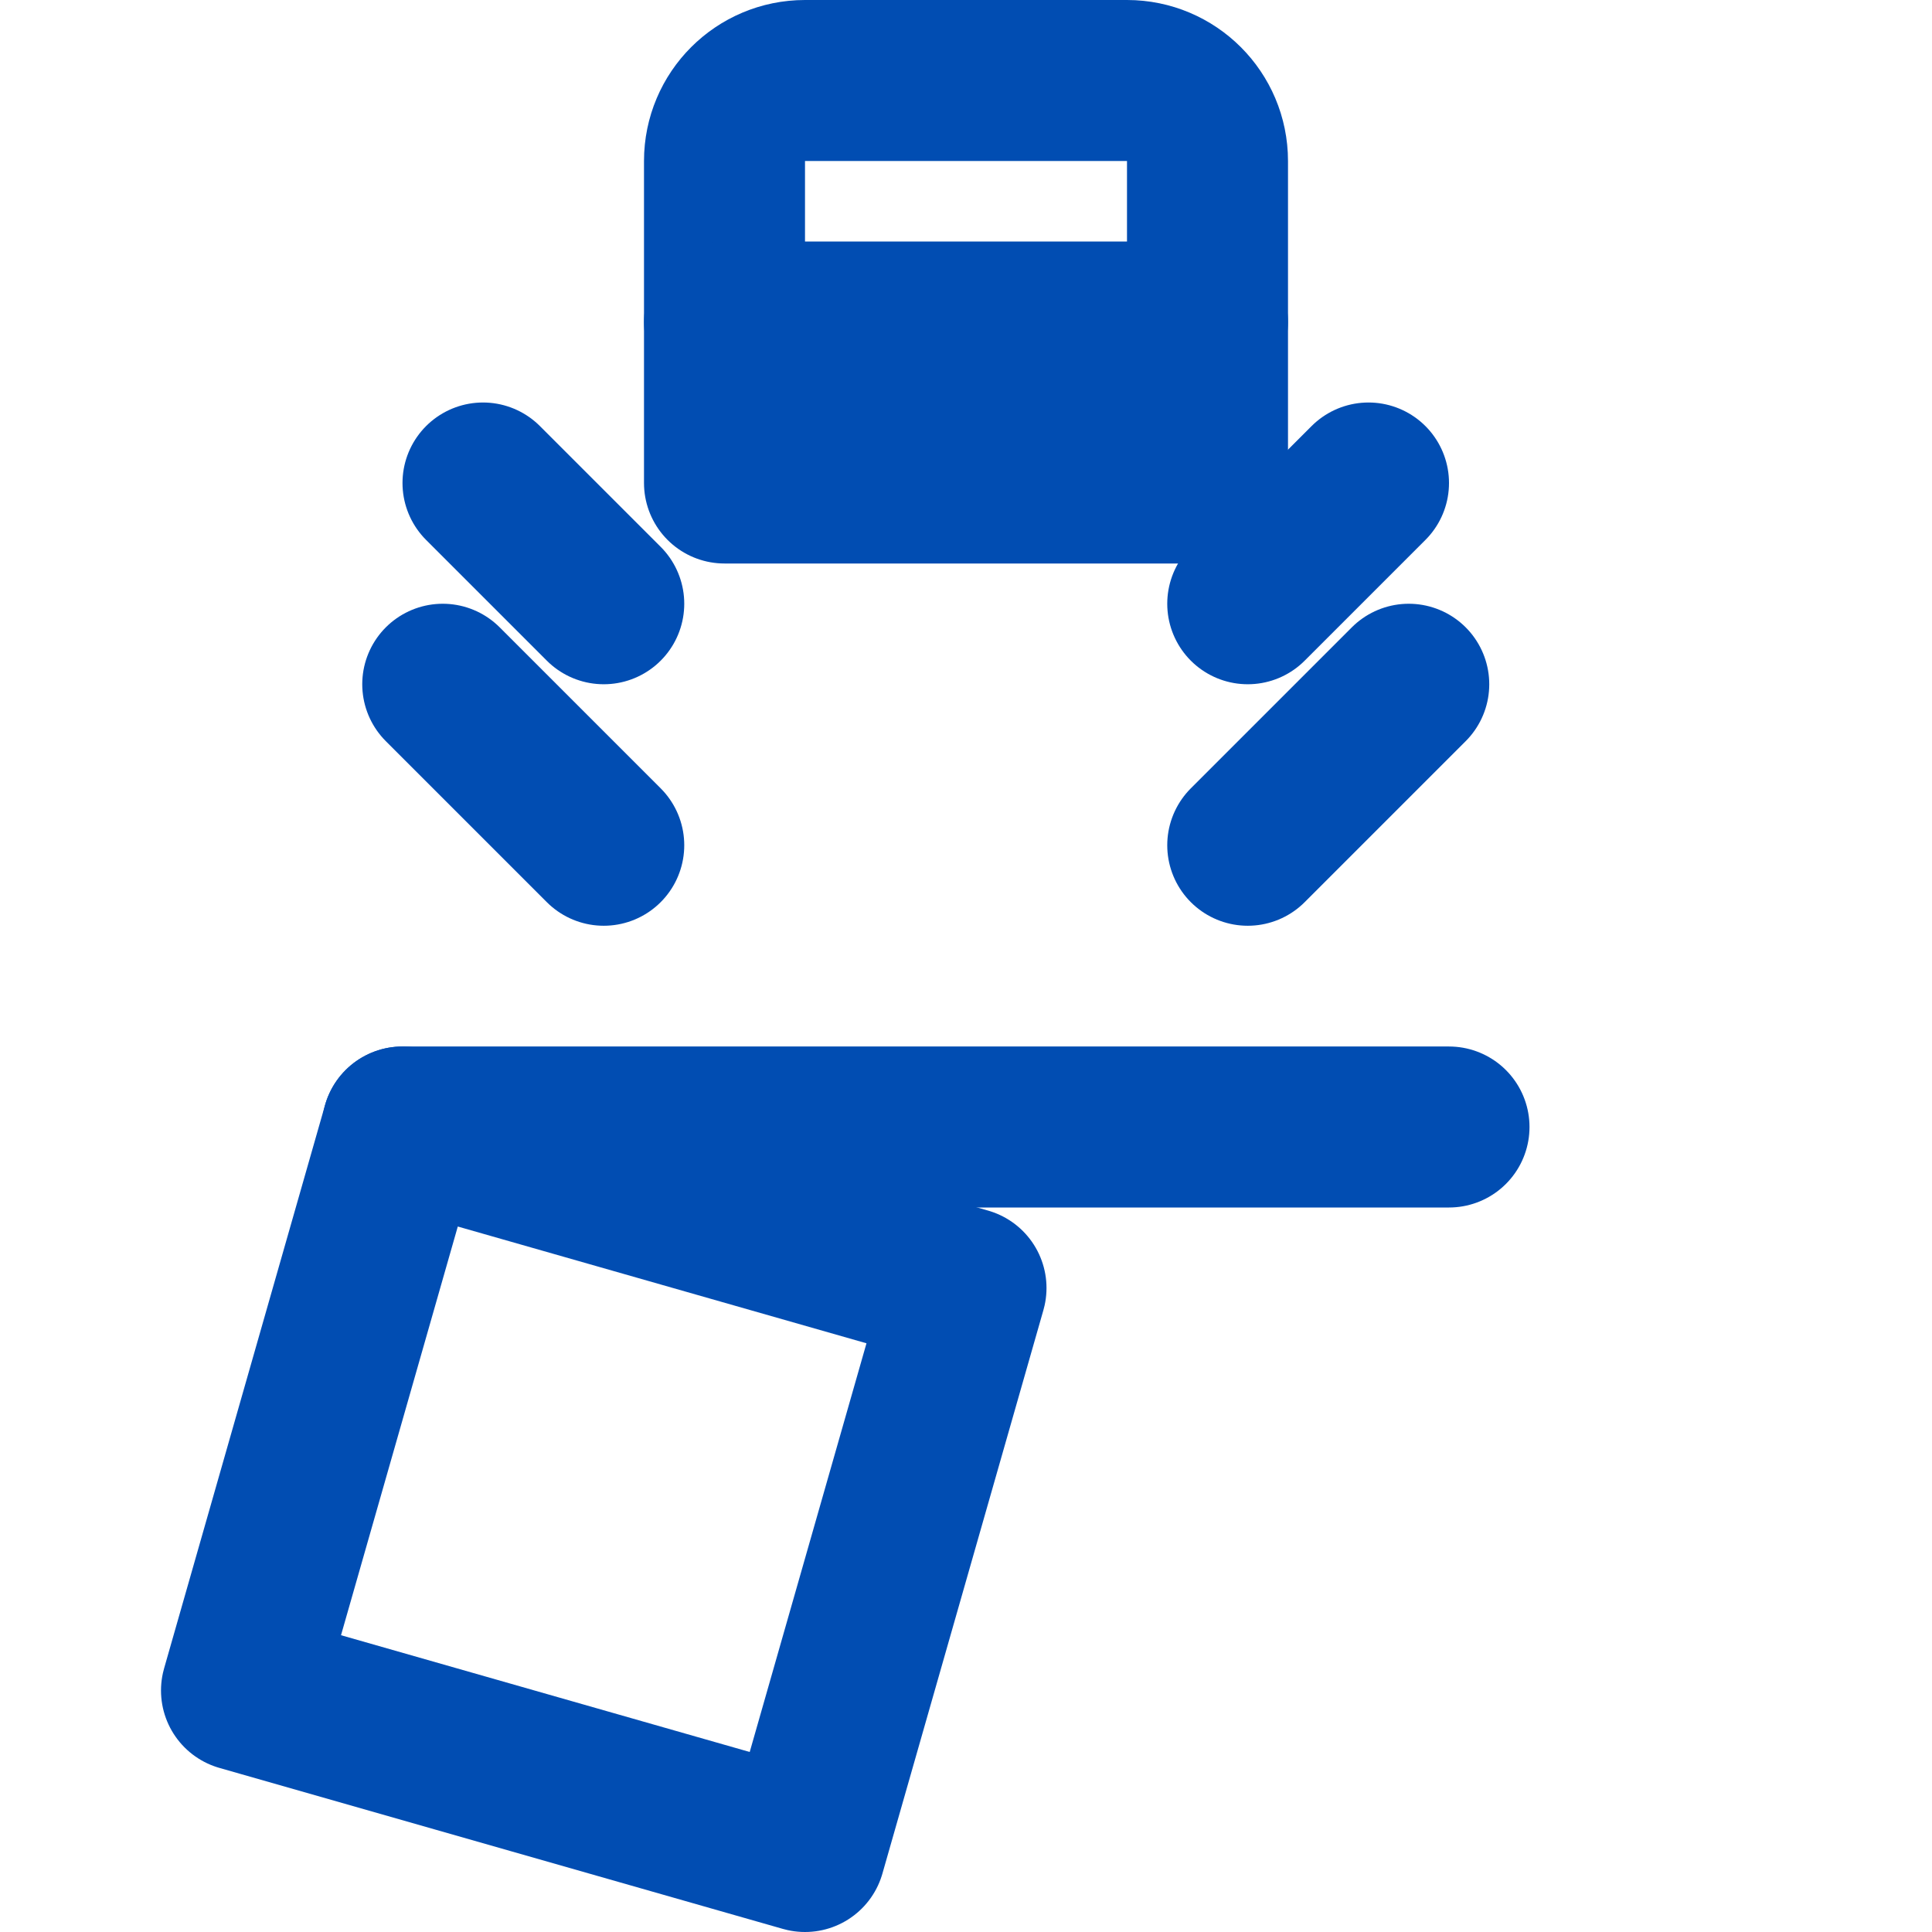
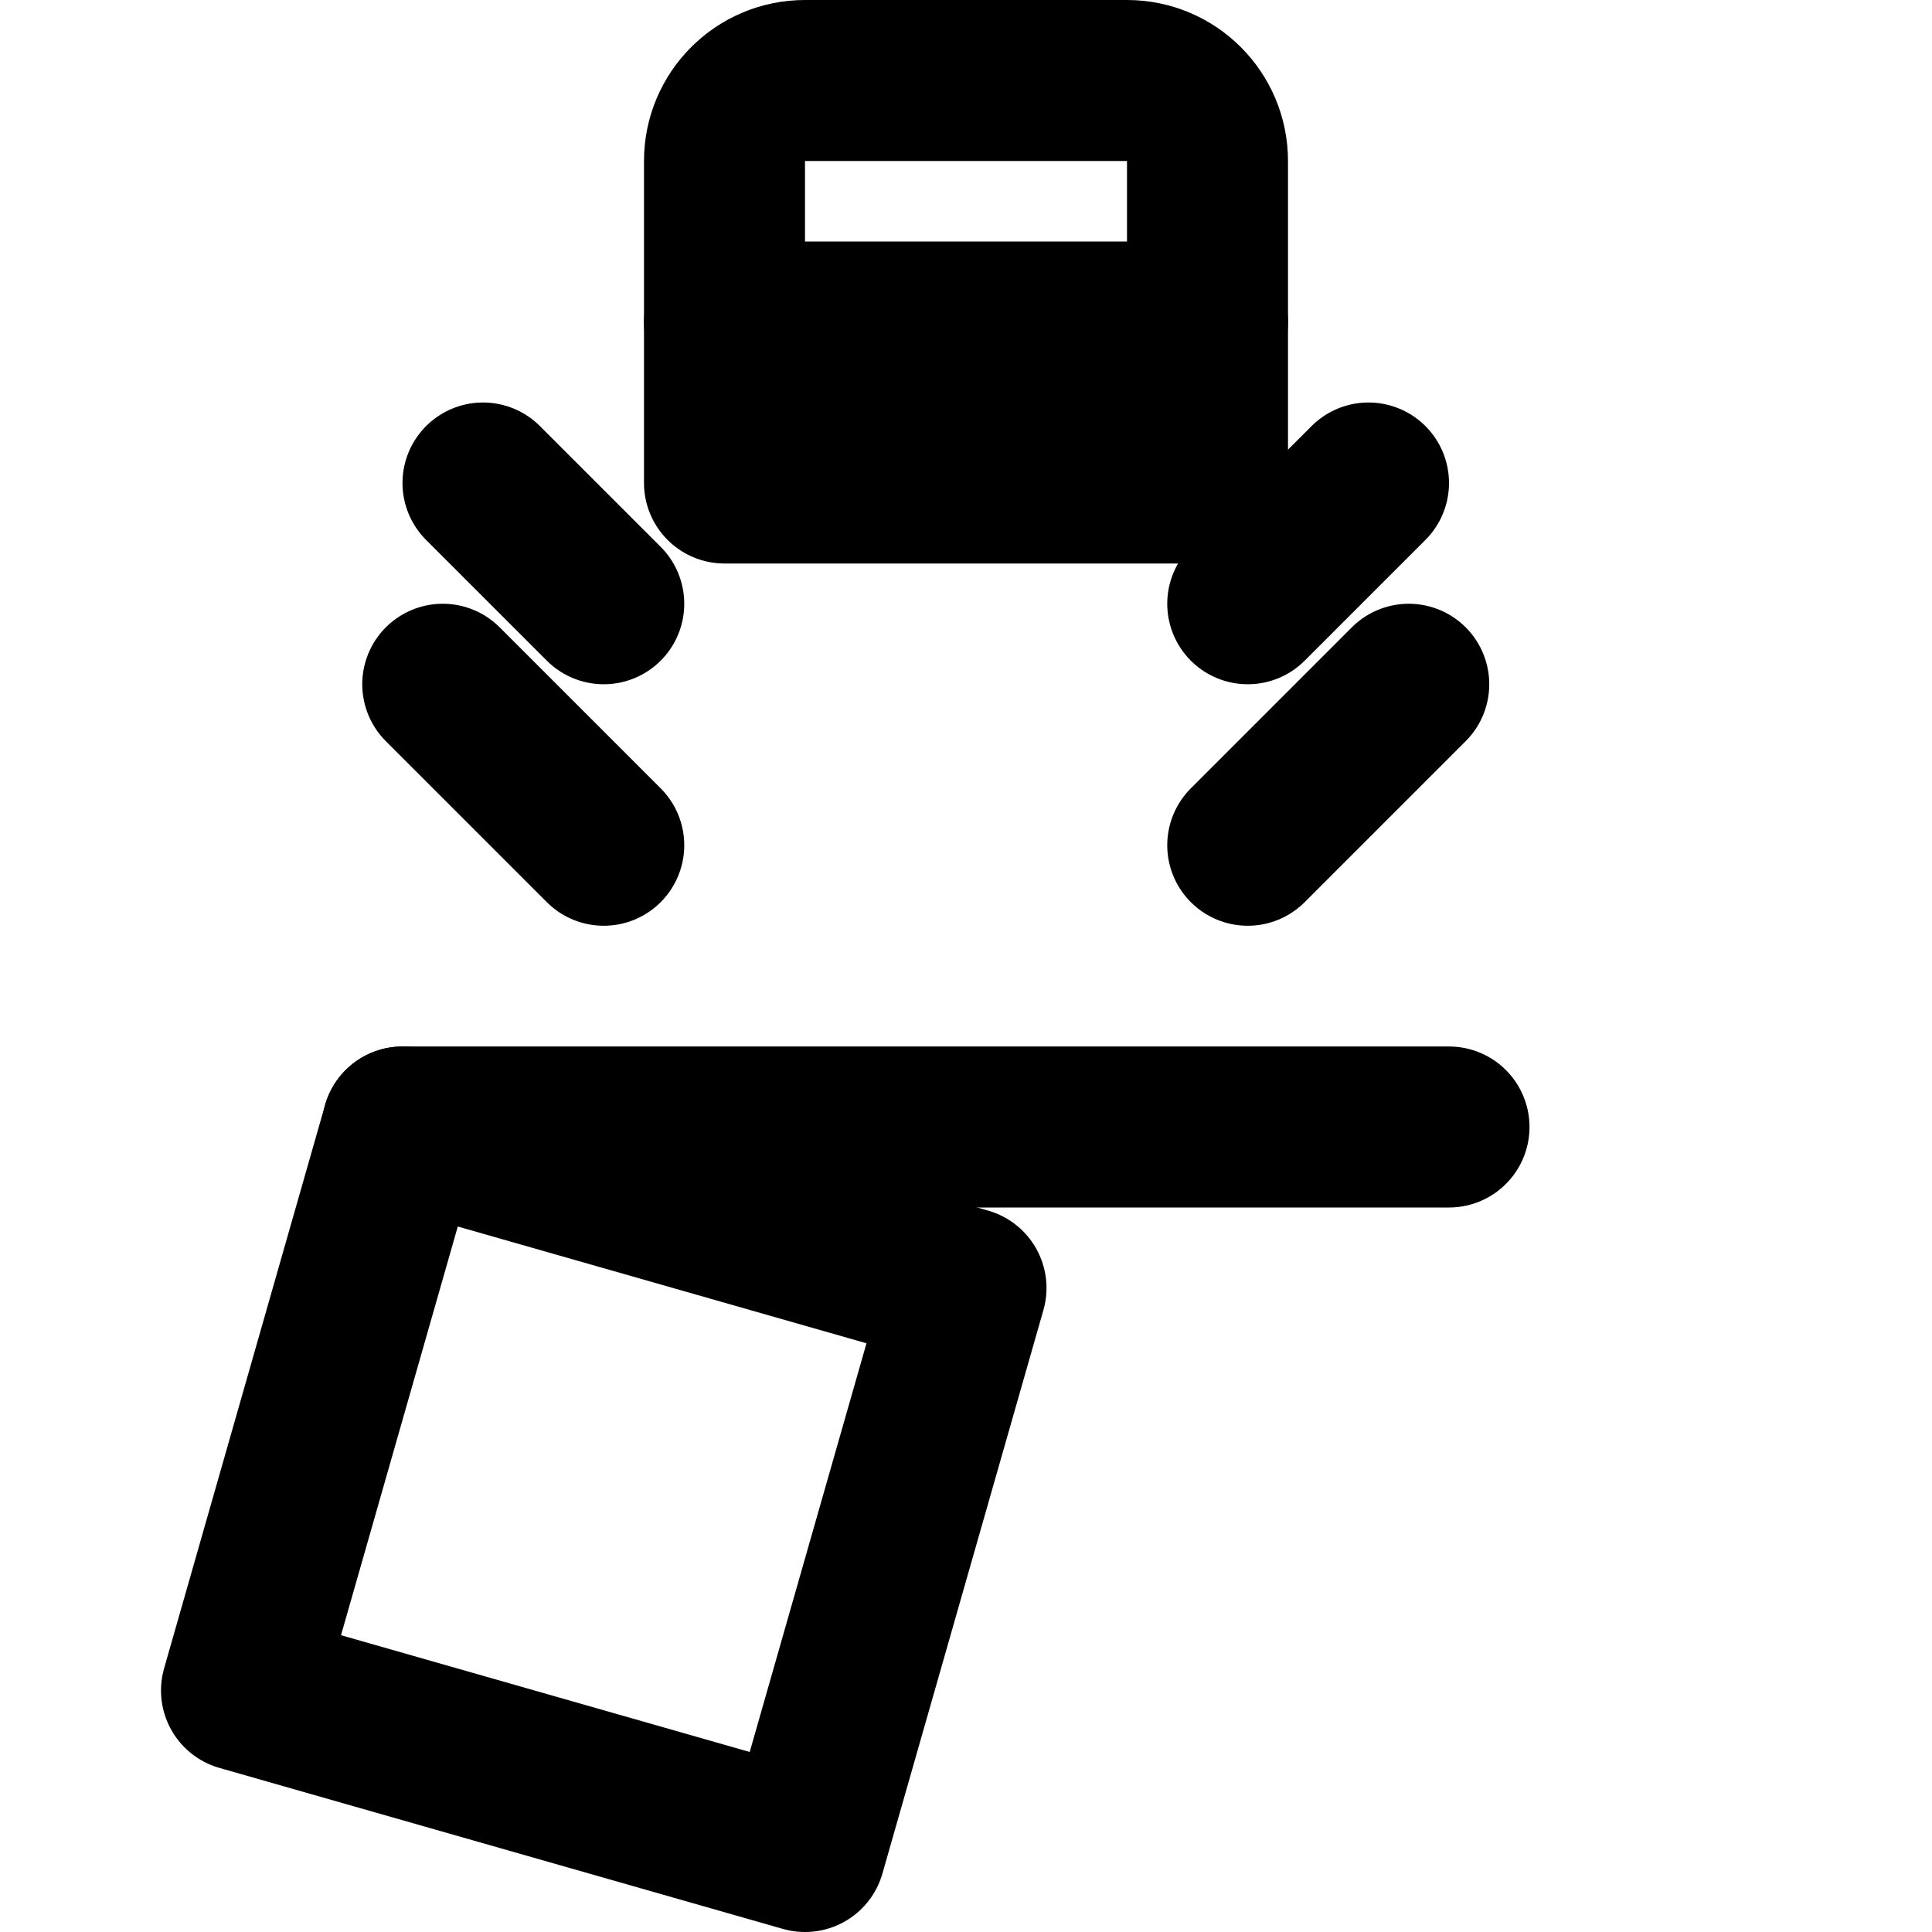
<svg xmlns="http://www.w3.org/2000/svg" viewBox="0 0 24 24" width="24" height="24">
-   <path d="M15 4V2a1 1 0 0 0-1-1h-4a1 1 0 0 0-1 1v2" stroke="#014DB2" stroke-width="2" stroke-linecap="round" stroke-linejoin="round" fill="none" />
-   <path d="M15 4H9v2h6V4z" stroke="#014DB2" stroke-width="2" stroke-linecap="round" stroke-linejoin="round" fill="none" />
-   <line x1="18" y1="14" x2="5" y2="14" stroke="#014DB2" stroke-width="2" stroke-linecap="round" stroke-linejoin="round" fill="none" />
-   <line x1="7.5" y1="7.5" x2="6" y2="6" stroke="#014DB2" stroke-width="2" stroke-linecap="round" stroke-linejoin="round" fill="none" />
-   <line x1="15.5" y1="7.5" x2="17" y2="6" stroke="#014DB2" stroke-width="2" stroke-linecap="round" stroke-linejoin="round" fill="none" />
-   <line x1="7.5" y1="10.5" x2="5.5" y2="8.5" stroke="#014DB2" stroke-width="2" stroke-linecap="round" stroke-linejoin="round" fill="none" />
-   <line x1="15.5" y1="10.5" x2="17.5" y2="8.5" stroke="#014DB2" stroke-width="2" stroke-linecap="round" stroke-linejoin="round" fill="none" />
-   <path d="M3 21l2-7 7 2-2 7-7-2z" stroke="#014DB2" stroke-width="2" stroke-linecap="round" stroke-linejoin="round" fill="none" />
+   <path d="M15 4V2a1 1 0 0 0-1-1h-4a1 1 0 0 0-1 1v2" stroke="currentColor" stroke-width="2" stroke-linecap="round" stroke-linejoin="round" fill="none" />
+   <path d="M15 4H9v2h6V4z" stroke="currentColor" stroke-width="2" stroke-linecap="round" stroke-linejoin="round" fill="none" />
+   <line x1="18" y1="14" x2="5" y2="14" stroke="currentColor" stroke-width="2" stroke-linecap="round" stroke-linejoin="round" fill="none" />
+   <line x1="7.5" y1="7.5" x2="6" y2="6" stroke="currentColor" stroke-width="2" stroke-linecap="round" stroke-linejoin="round" fill="none" />
+   <line x1="15.5" y1="7.5" x2="17" y2="6" stroke="currentColor" stroke-width="2" stroke-linecap="round" stroke-linejoin="round" fill="none" />
+   <line x1="7.5" y1="10.5" x2="5.5" y2="8.5" stroke="currentColor" stroke-width="2" stroke-linecap="round" stroke-linejoin="round" fill="none" />
+   <line x1="15.5" y1="10.5" x2="17.5" y2="8.5" stroke="currentColor" stroke-width="2" stroke-linecap="round" stroke-linejoin="round" fill="none" />
+   <path d="M3 21l2-7 7 2-2 7-7-2z" stroke="currentColor" stroke-width="2" stroke-linecap="round" stroke-linejoin="round" fill="none" />
</svg>
